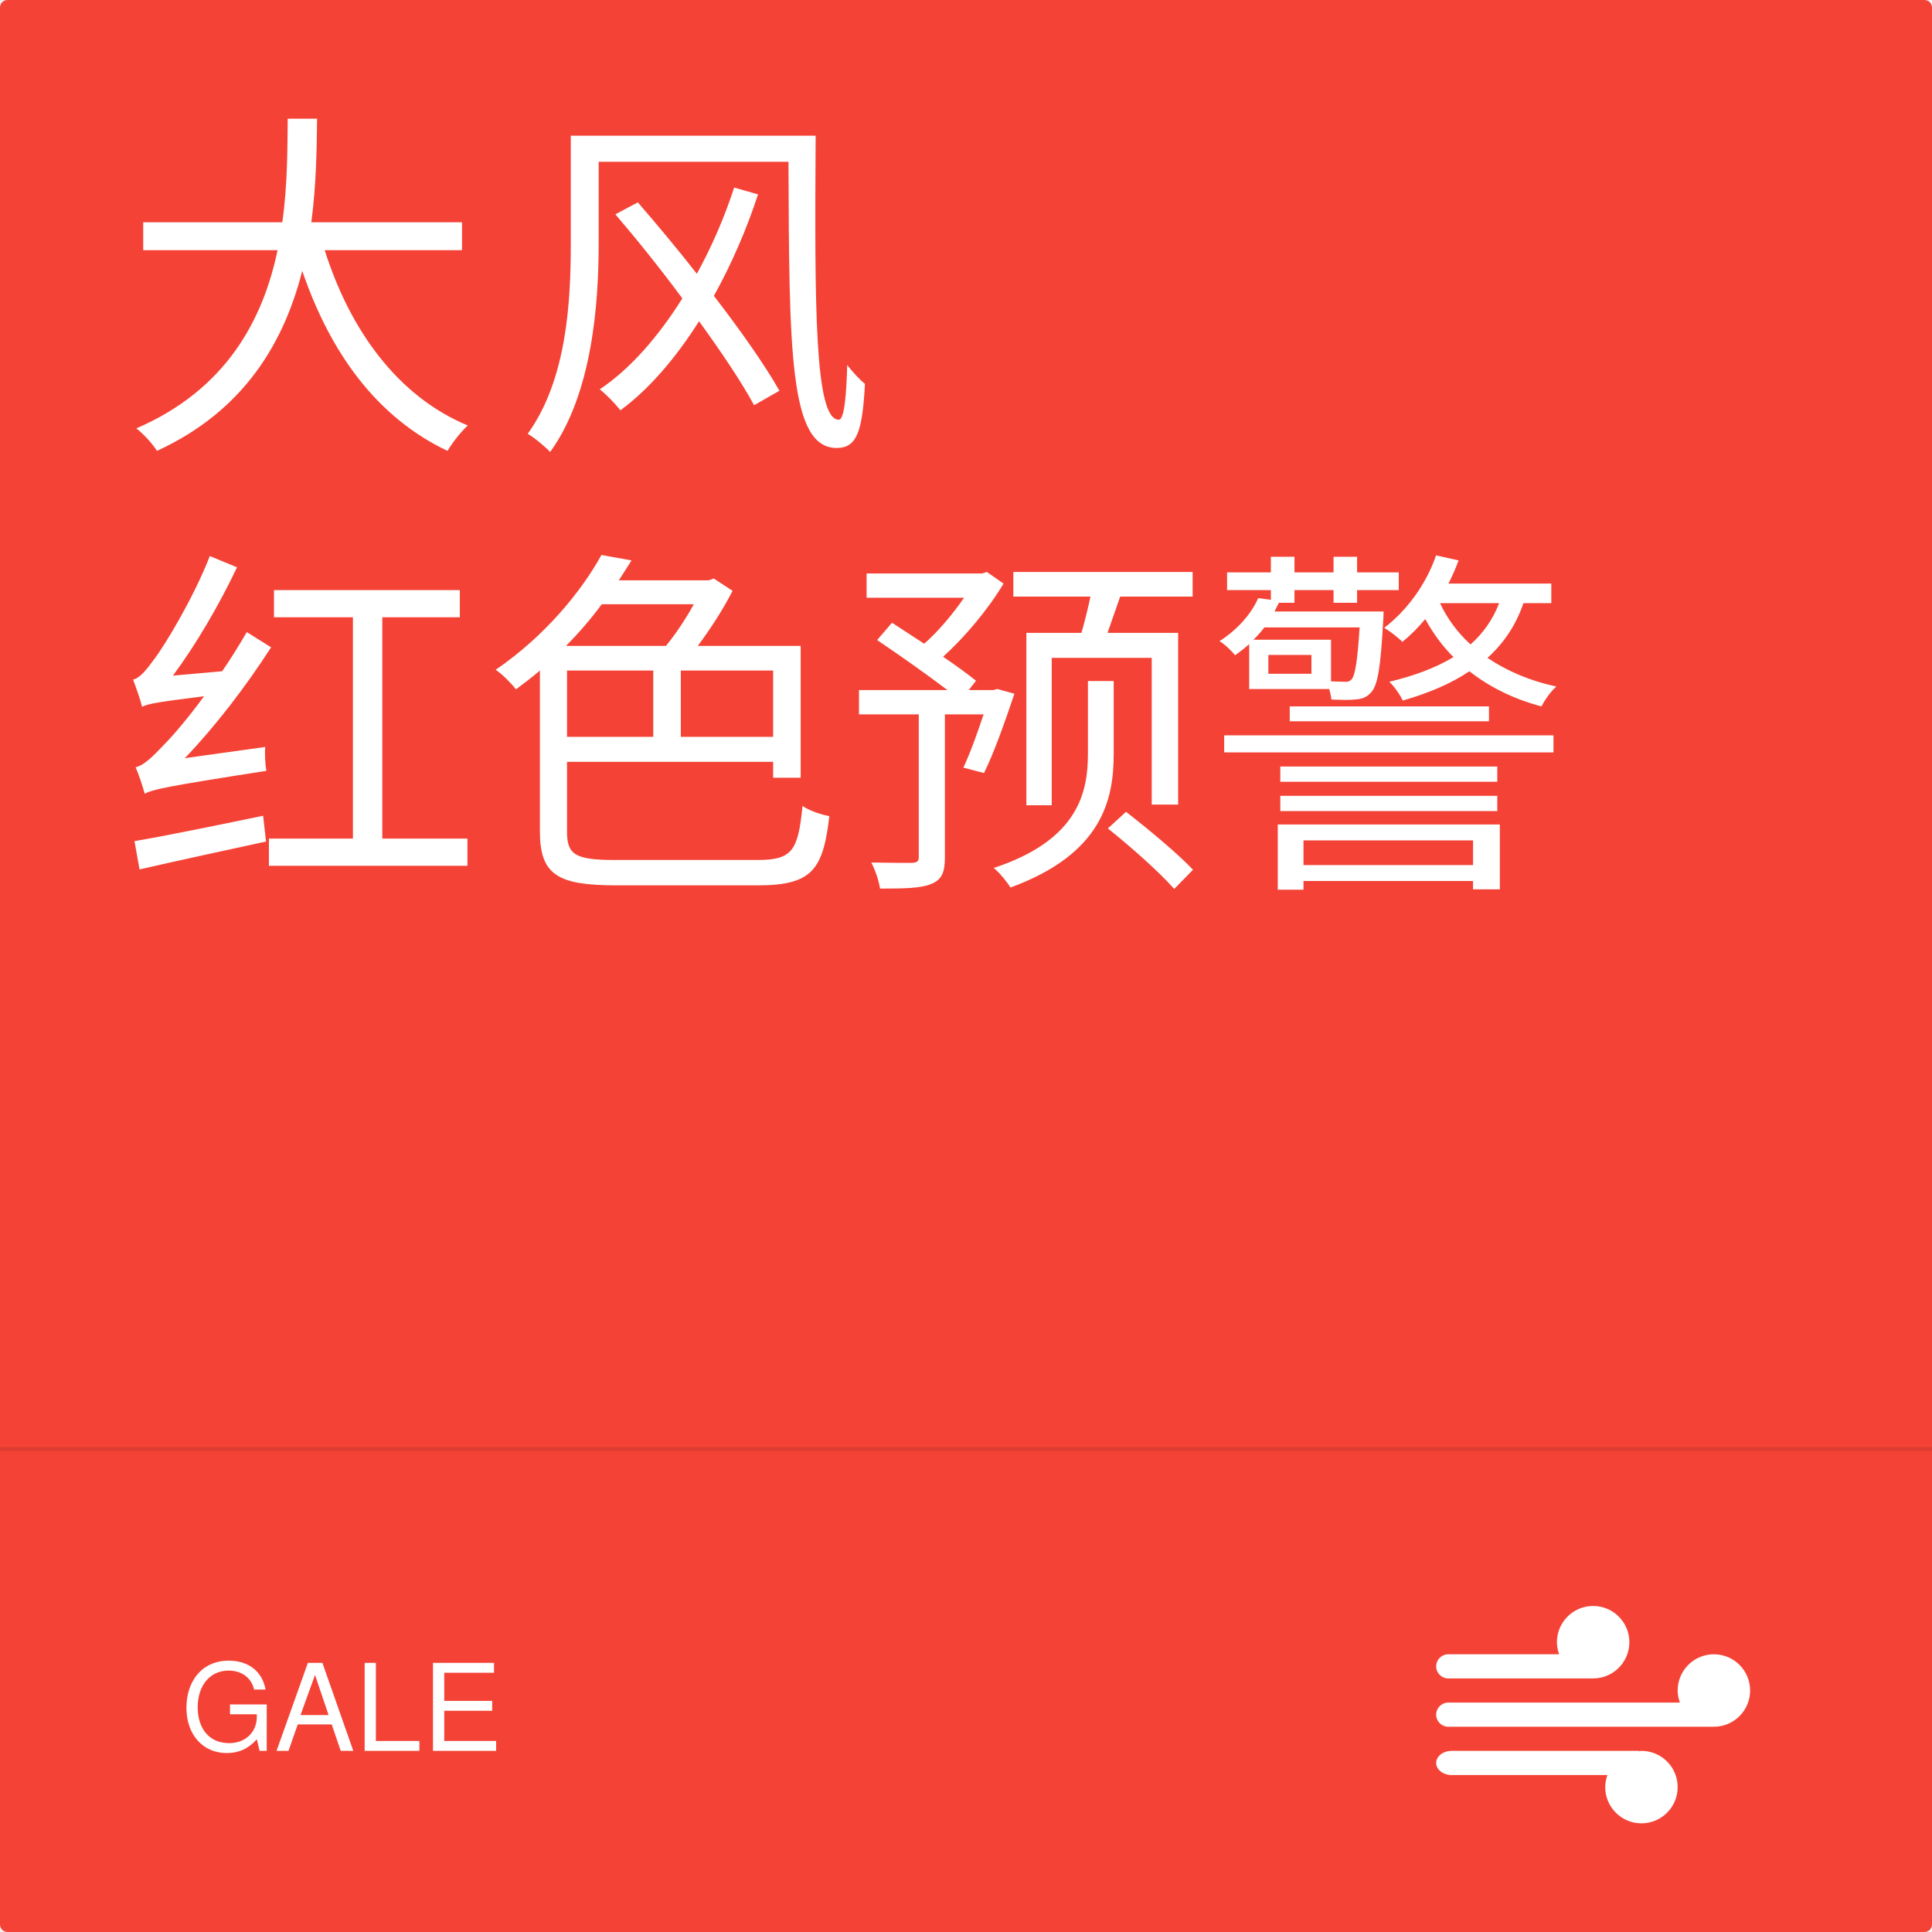
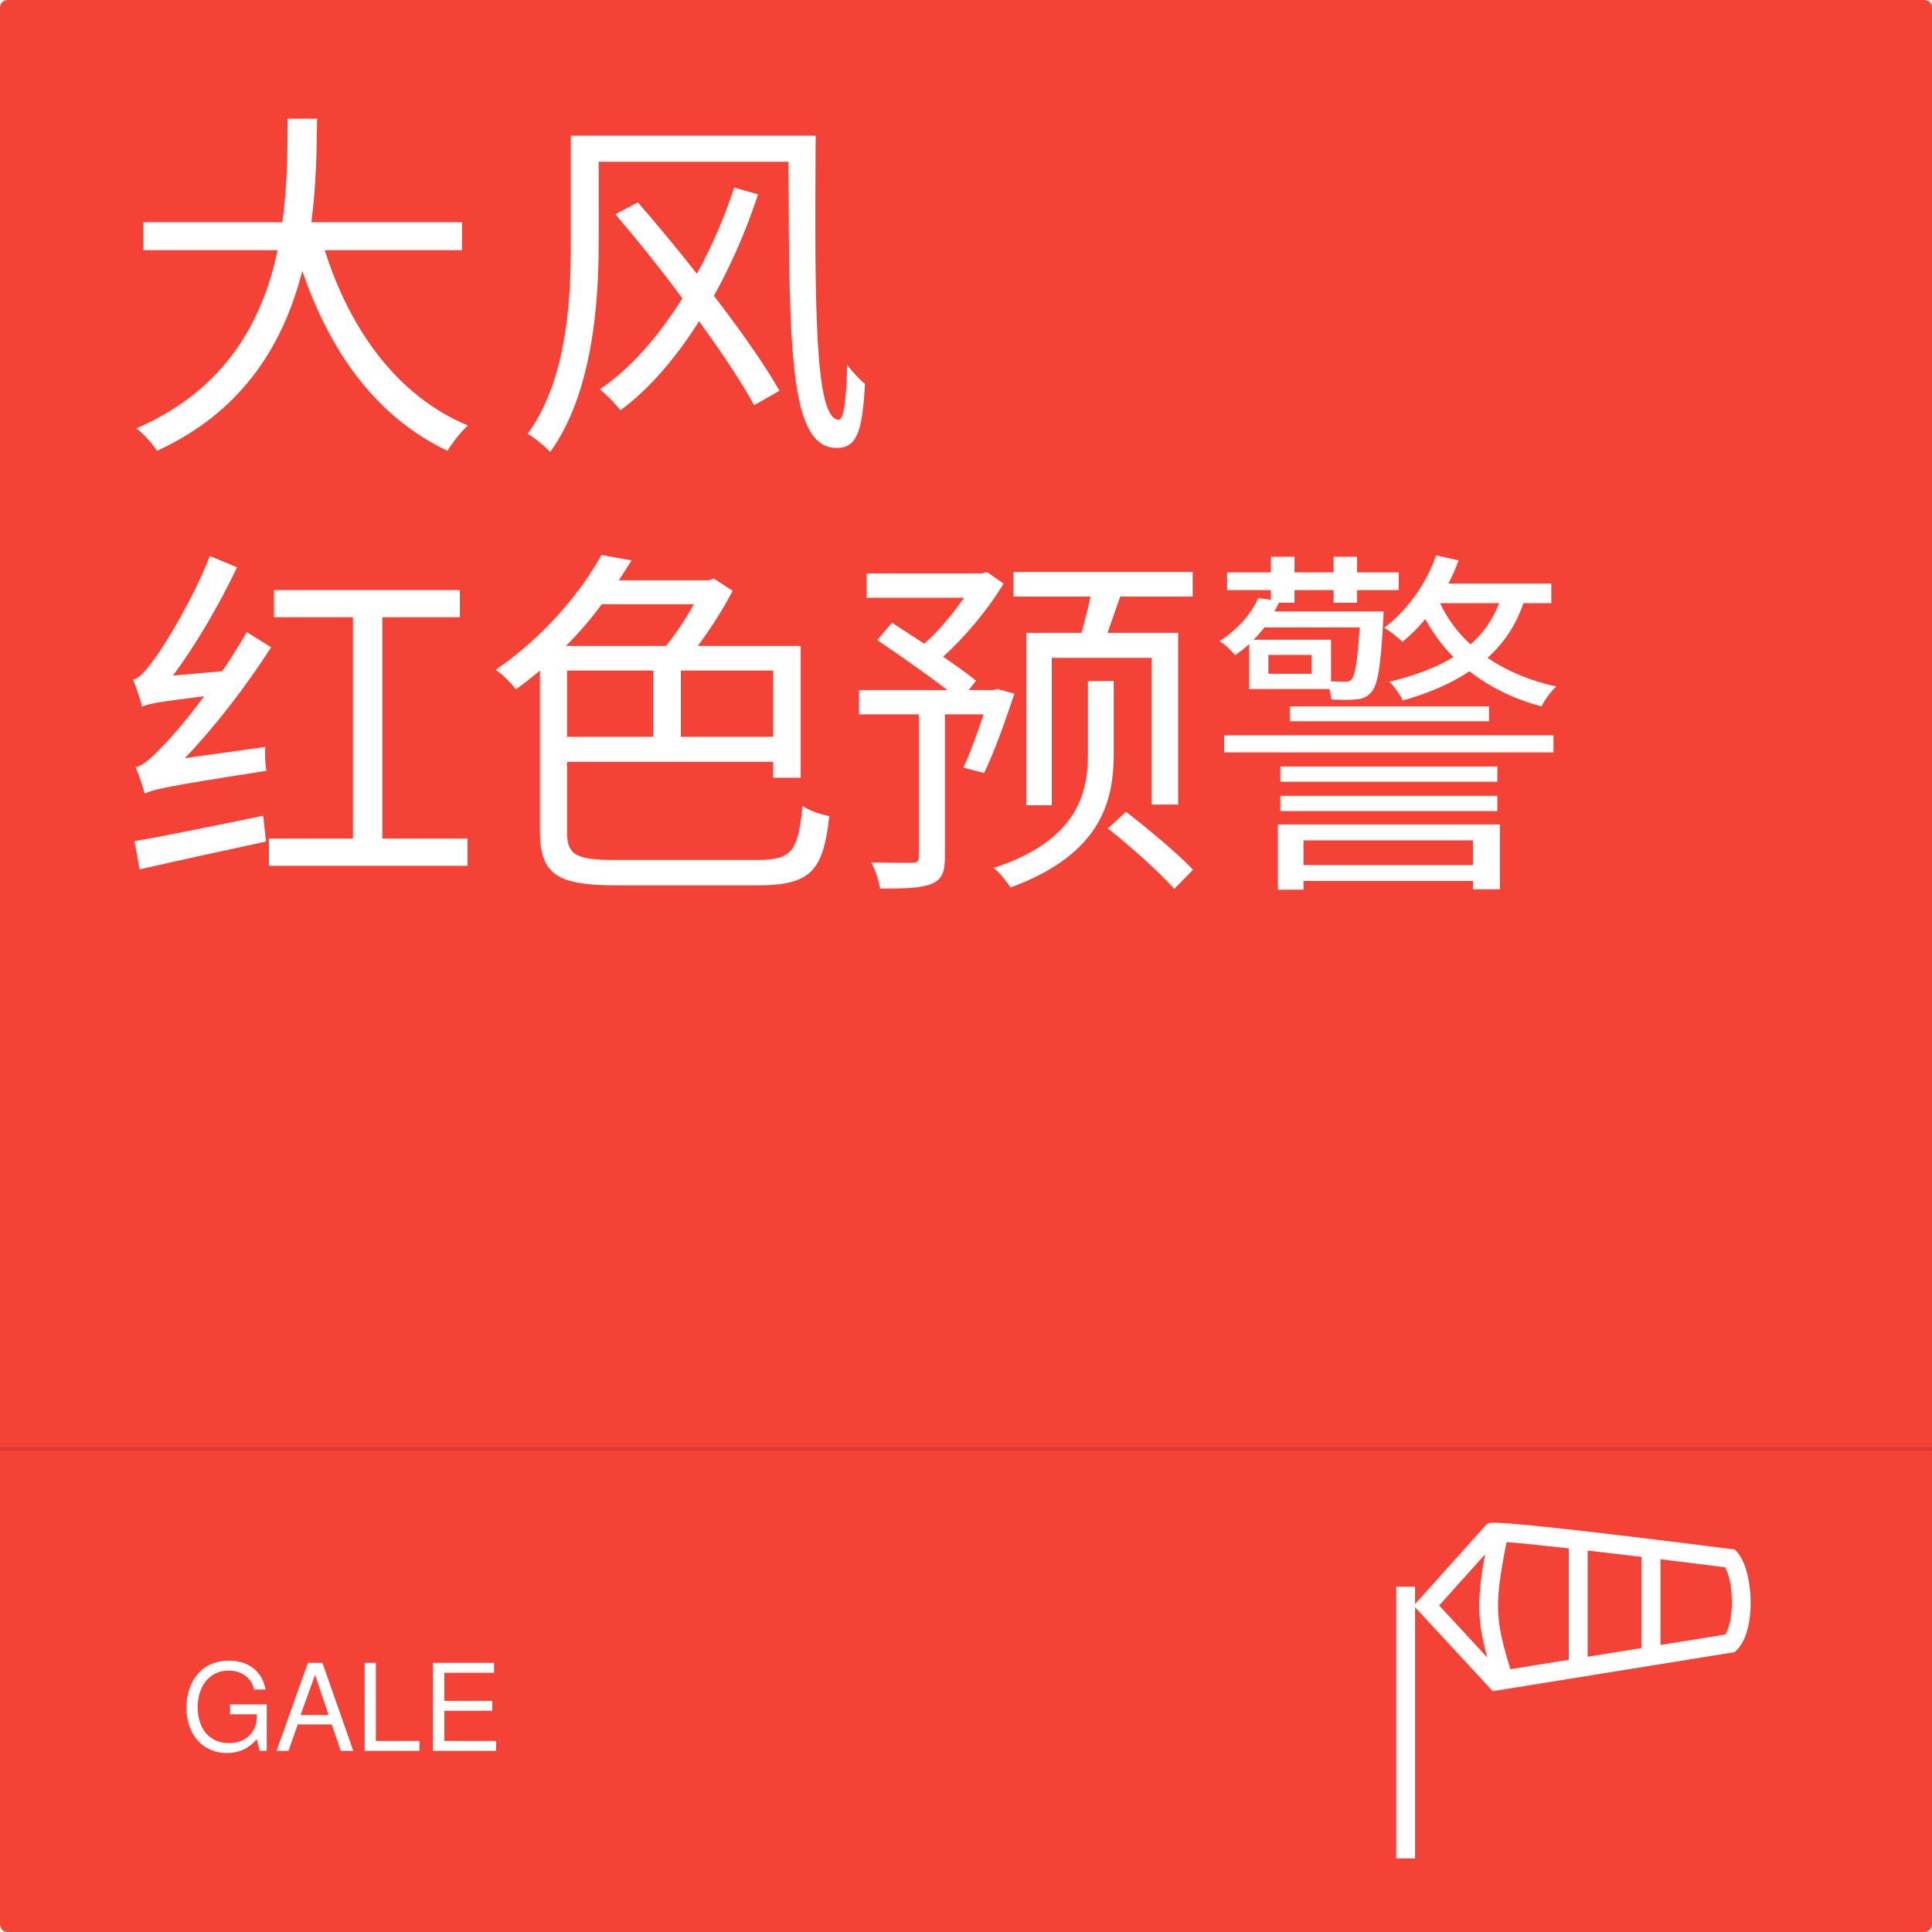
<svg xmlns="http://www.w3.org/2000/svg" version="1.1" viewBox="0 0 512 512" height="512" width="512">
  <rect y="0" x="0" rx="2" ry="2" height="512" width="512" id="rect-doc" style="fill:#f44336;fill-opacity:1;stroke:none;stroke-opacity:1" />
  <text id="color0" y="112" x="32" style="font-style:normal;font-variant:normal;font-weight:normal;font-stretch:normal;font-size:96px;font-family:STHeiti;text-align:start;letter-spacing:8px;word-spacing:0;writing-mode:lr-tb;text-anchor:left;fill:#ffffff;fill-opacity:1;stroke:none;">大风</text>
  <text id="color1" y="228" x="32" style="font-style:normal;font-variant:normal;font-weight:normal;font-stretch:normal;font-size:96px;font-family:STHeiti;text-align:start;word-spacing:0;writing-mode:lr-tb;text-anchor:lfet;fill:#ffffff;fill-opacity:1;stroke:none;">红色预警</text>
  <text id="en" y="464" x="48" font-size="32px" fill="#ffffff" fill-opacity="1" stroke="none" font-family="Helvetica Neue" style="font-style:normal;font-variant:normal;font-weight:normal;font-stretch:normal;text-align:start;word-spacing:0;writing-mode:lr-tb;text-anchor:left;">GALE</text>
  <path style="stroke:#000000;stroke-width:1px;stroke-opacity:0.1" d="M0,384 L512,384" />
-   <g transform="translate(368,400) scale(0.2)">
-     <path fill="#ffffff" d="M431,192c-26.5,0-48,21.5-48,48c0,5.646,1.167,10.958,2.938,16H79c-8.833,0-16,7.167-16,16s7.167,16,16,16    h352c26.5,0,48-21.5,48-48S457.5,192,431,192z M79,224h192c26.5,0,48-21.5,48-48s-21.5-48-48-48s-48,21.5-48,48    c0,5.646,1.167,10.958,2.938,16H79c-8.833,0-16,7.167-16,16S70.167,224,79,224z M335,320c-0.938,0-1.834,0.208-2.791,0.291    c-0.625-0.041-1.146-0.291-1.771-0.291H83.584C72.209,320,63,327.167,63,336s9.209,16,20.584,16h206.354    c-1.771,5.042-2.938,10.376-2.938,16c0,26.5,21.5,48,48,48s48-21.5,48-48S361.5,320,335,320z" />
+   <g transform="translate(368,400)">
+     <path stroke="#ffffff" fill="#ffffff" d="M6.5,92h-4V21h4V92z M27.76,47.645L7.294,25.521l19.03-21.206l0.436-0.173c1.562-0.624,23.097,1.688,63.991,6.875  l0.74,0.094l0.498,0.556c4.283,4.786,4.935,20.445-0.106,25.278l-0.45,0.431L27.76,47.645z M30.846,8.137  c-3.379,17.036-3.213,20.926,1.066,34.787l16.338-2.635V9.892C38.738,8.823,33.605,8.346,30.846,8.137z M12.706,25.479  l14.497,15.672c-3.35-11.472-3.501-16.786-0.841-30.888L12.706,25.479z M52.25,10.346v29.297l15.286-2.465v-25.02  C61.603,11.438,56.553,10.841,52.25,10.346z M71.536,12.647v23.886l17.95-2.895c2.663-3.499,2.617-14.725-0.059-18.757  C82.772,14.037,76.837,13.297,71.536,12.647z" />
  </g>
</svg>
